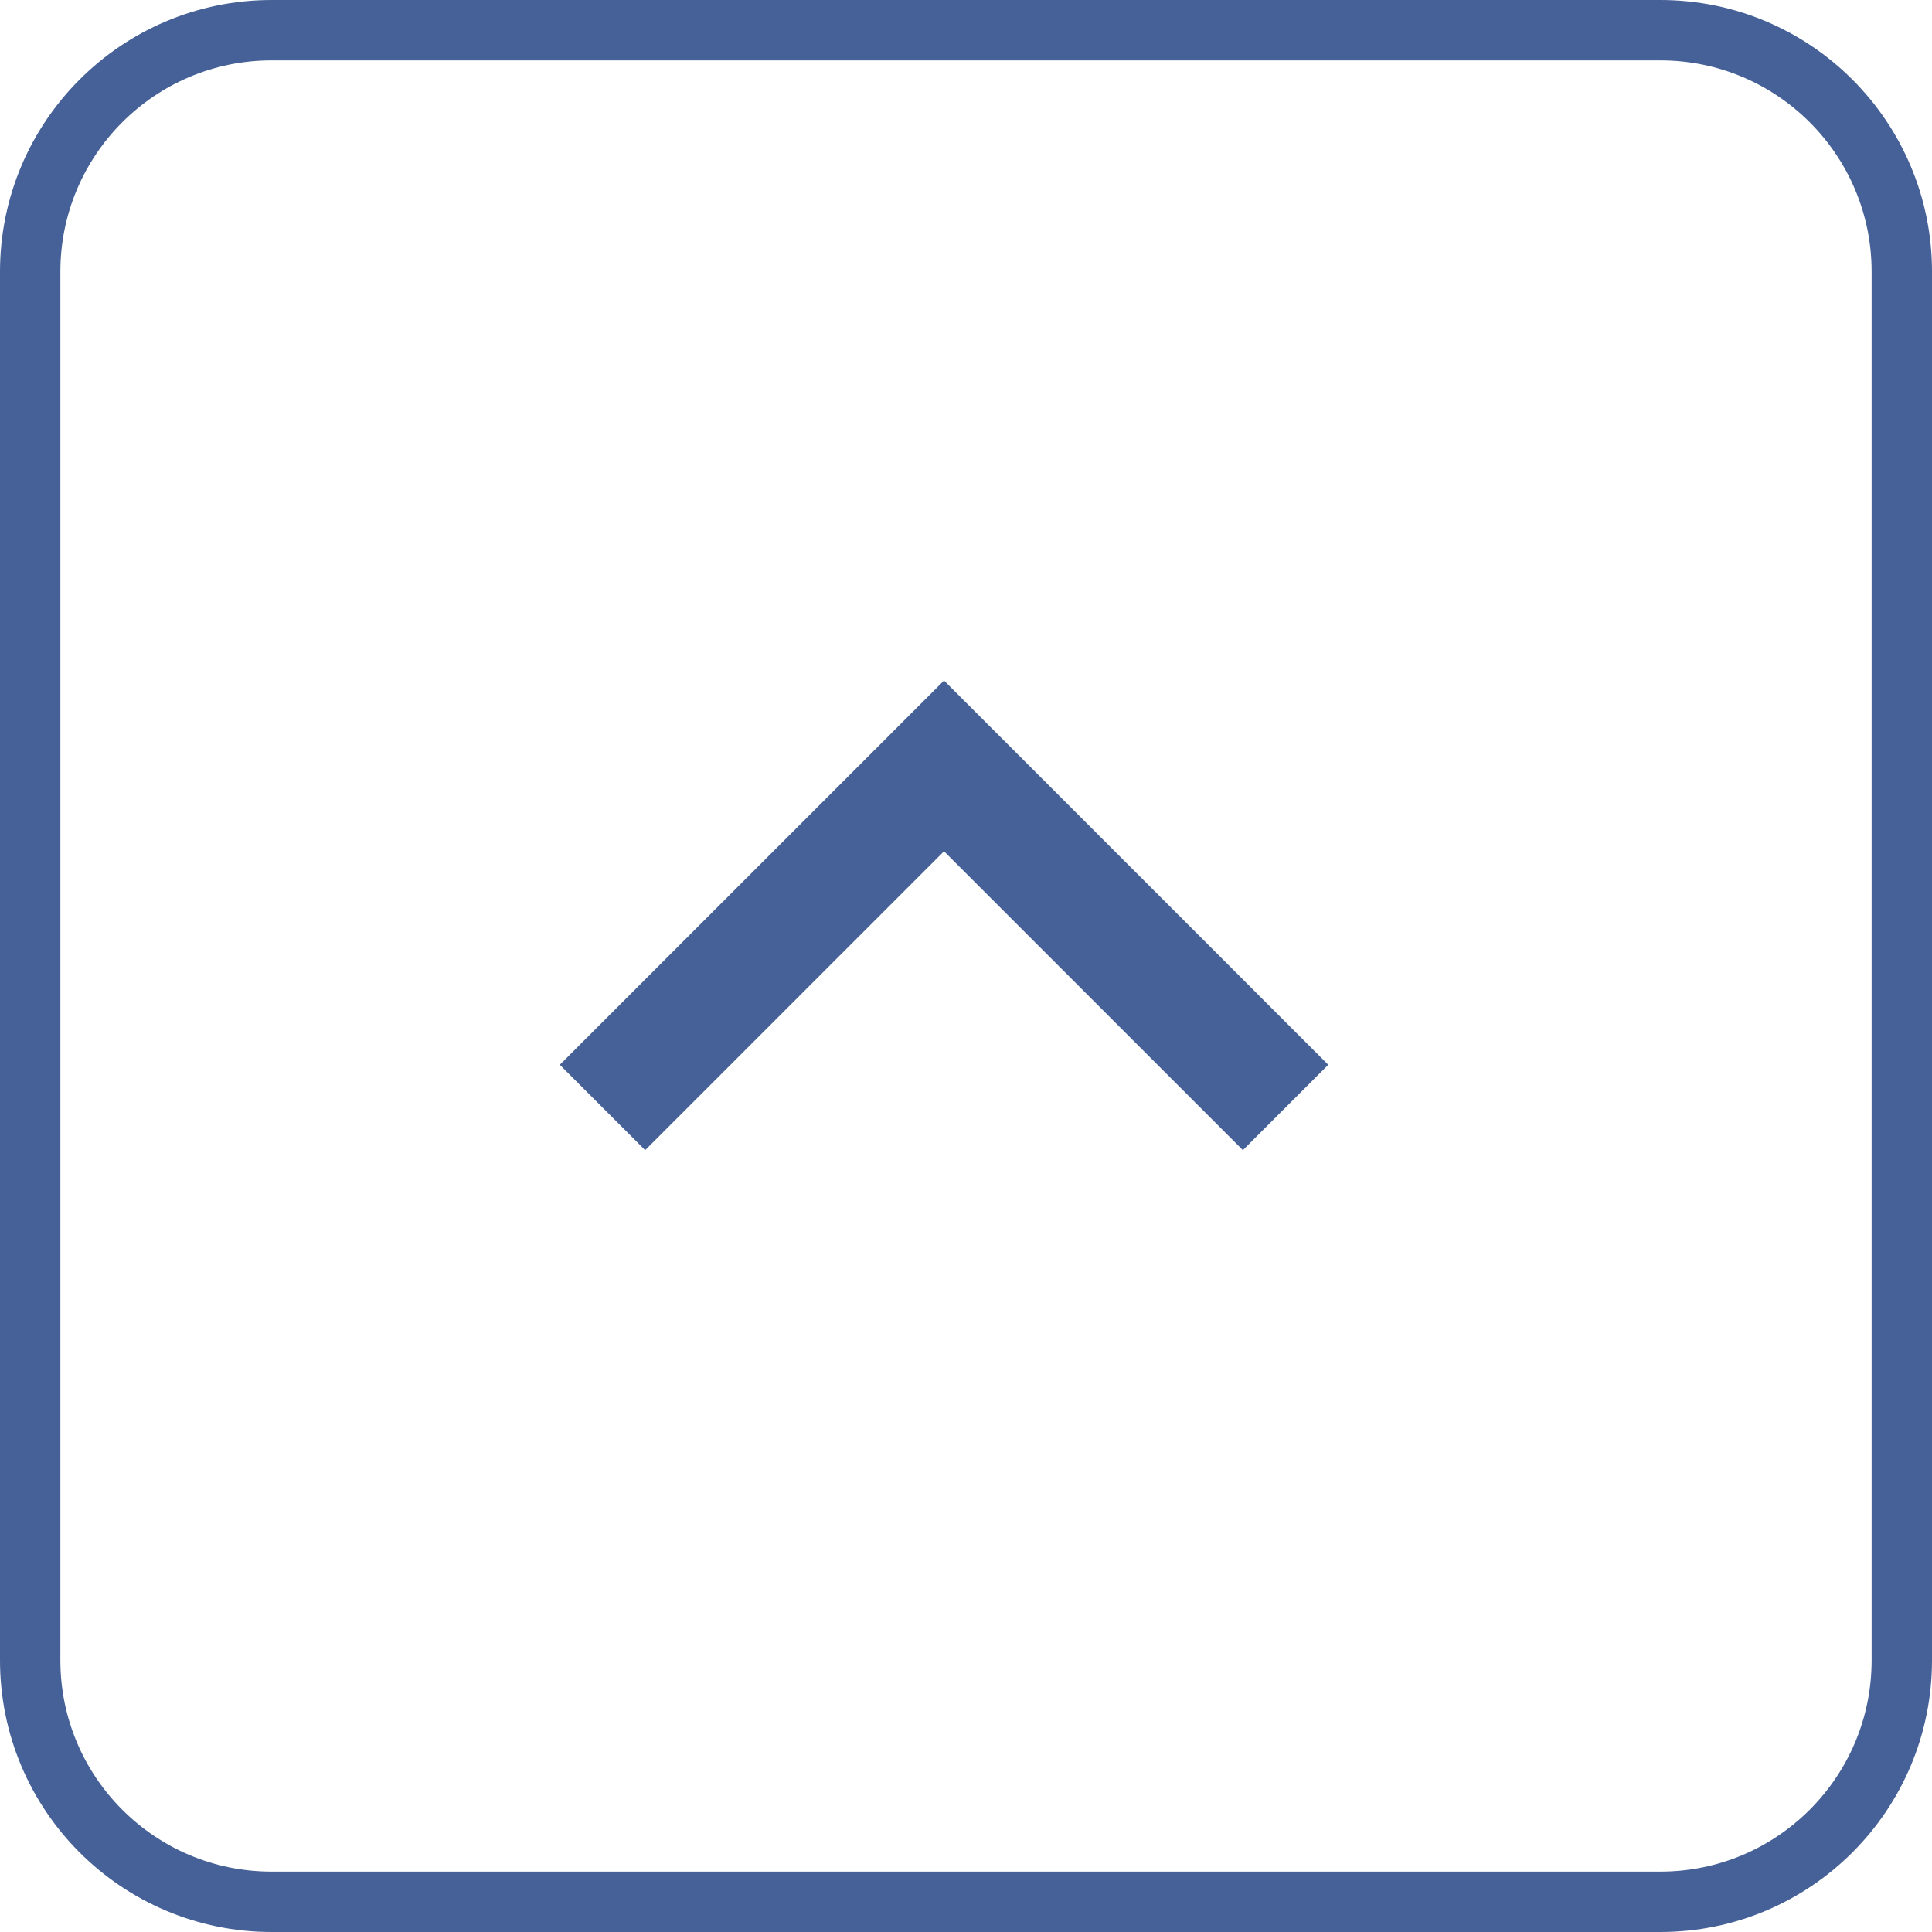
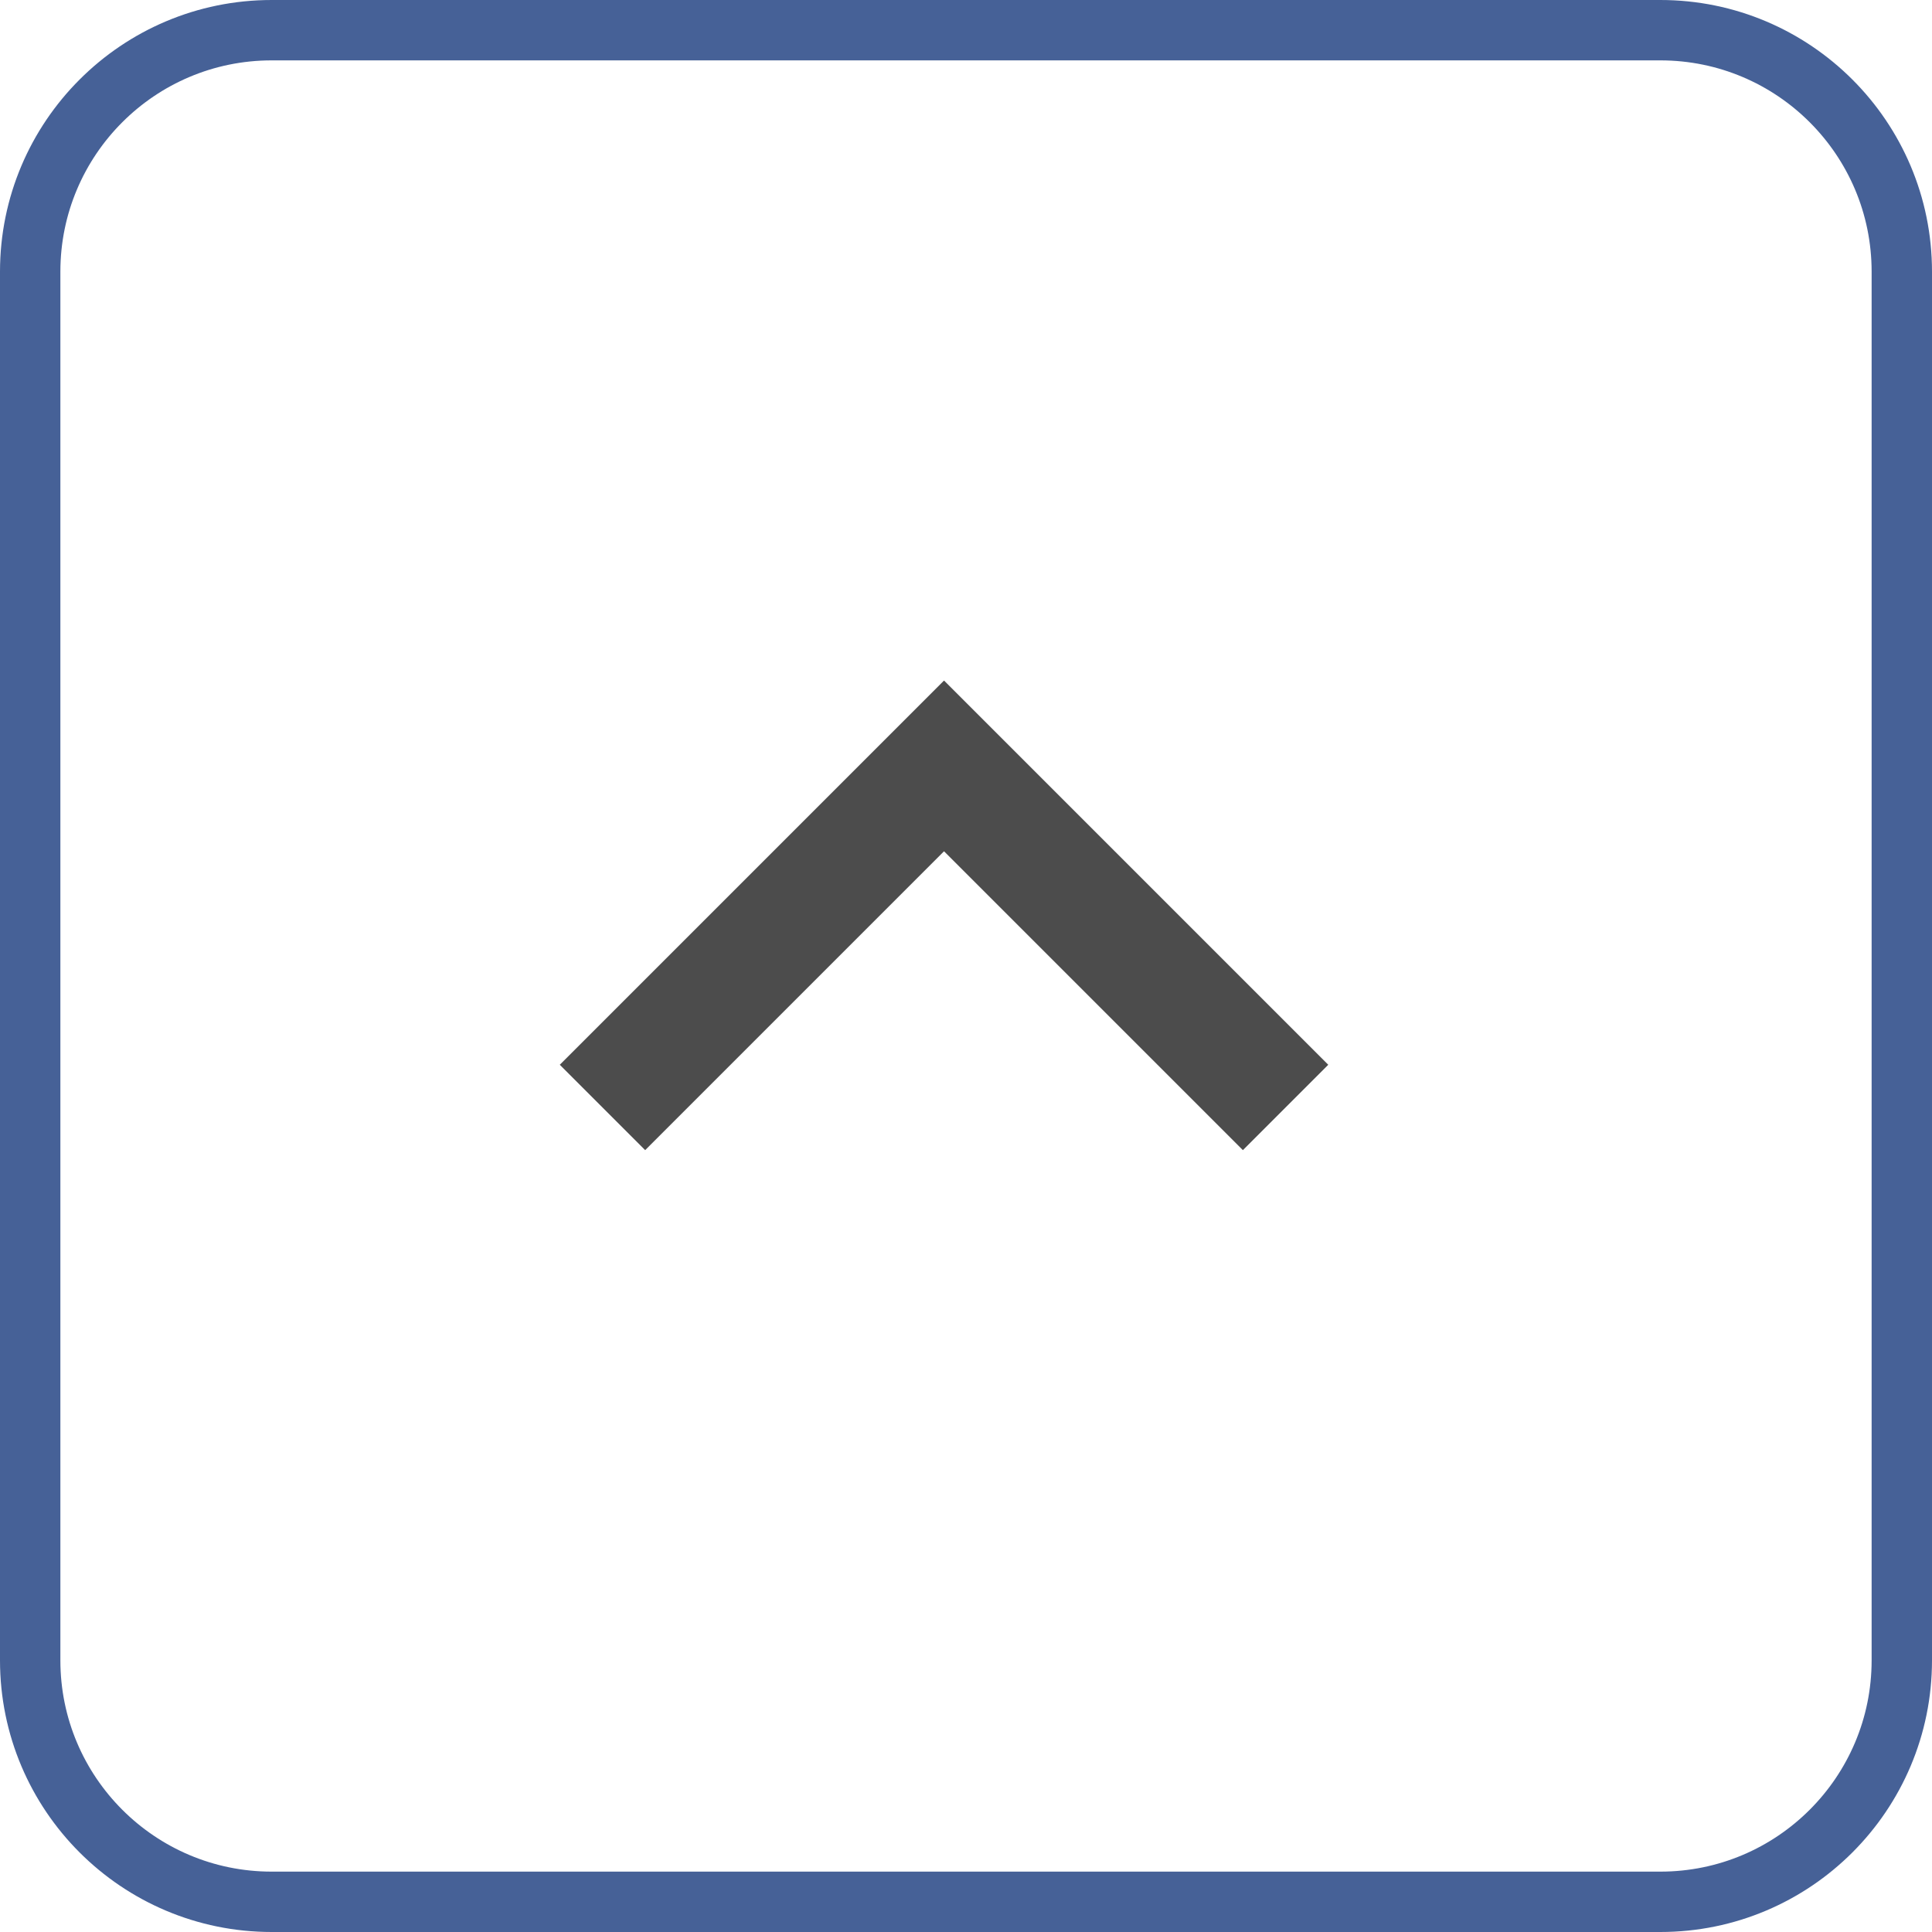
<svg xmlns="http://www.w3.org/2000/svg" width="32" height="32" viewBox="0 0 32 32">
  <g fill="none" fill-rule="evenodd">
    <rect width="31" height="31" x=".5" y=".5" stroke="#466197" rx="4" />
-     <path fill="#466197" fill-rule="nonzero" d="M15.636 14.1l4.95 4.95L22 17.636l-6.364-6.364-6.364 6.364 1.414 1.414z" />
+     <path fill="#4c4c4c" fill-rule="nonzero" d="M15.636 14.1l4.95 4.95L22 17.636l-6.364-6.364-6.364 6.364 1.414 1.414z" />
  </g>
</svg>
